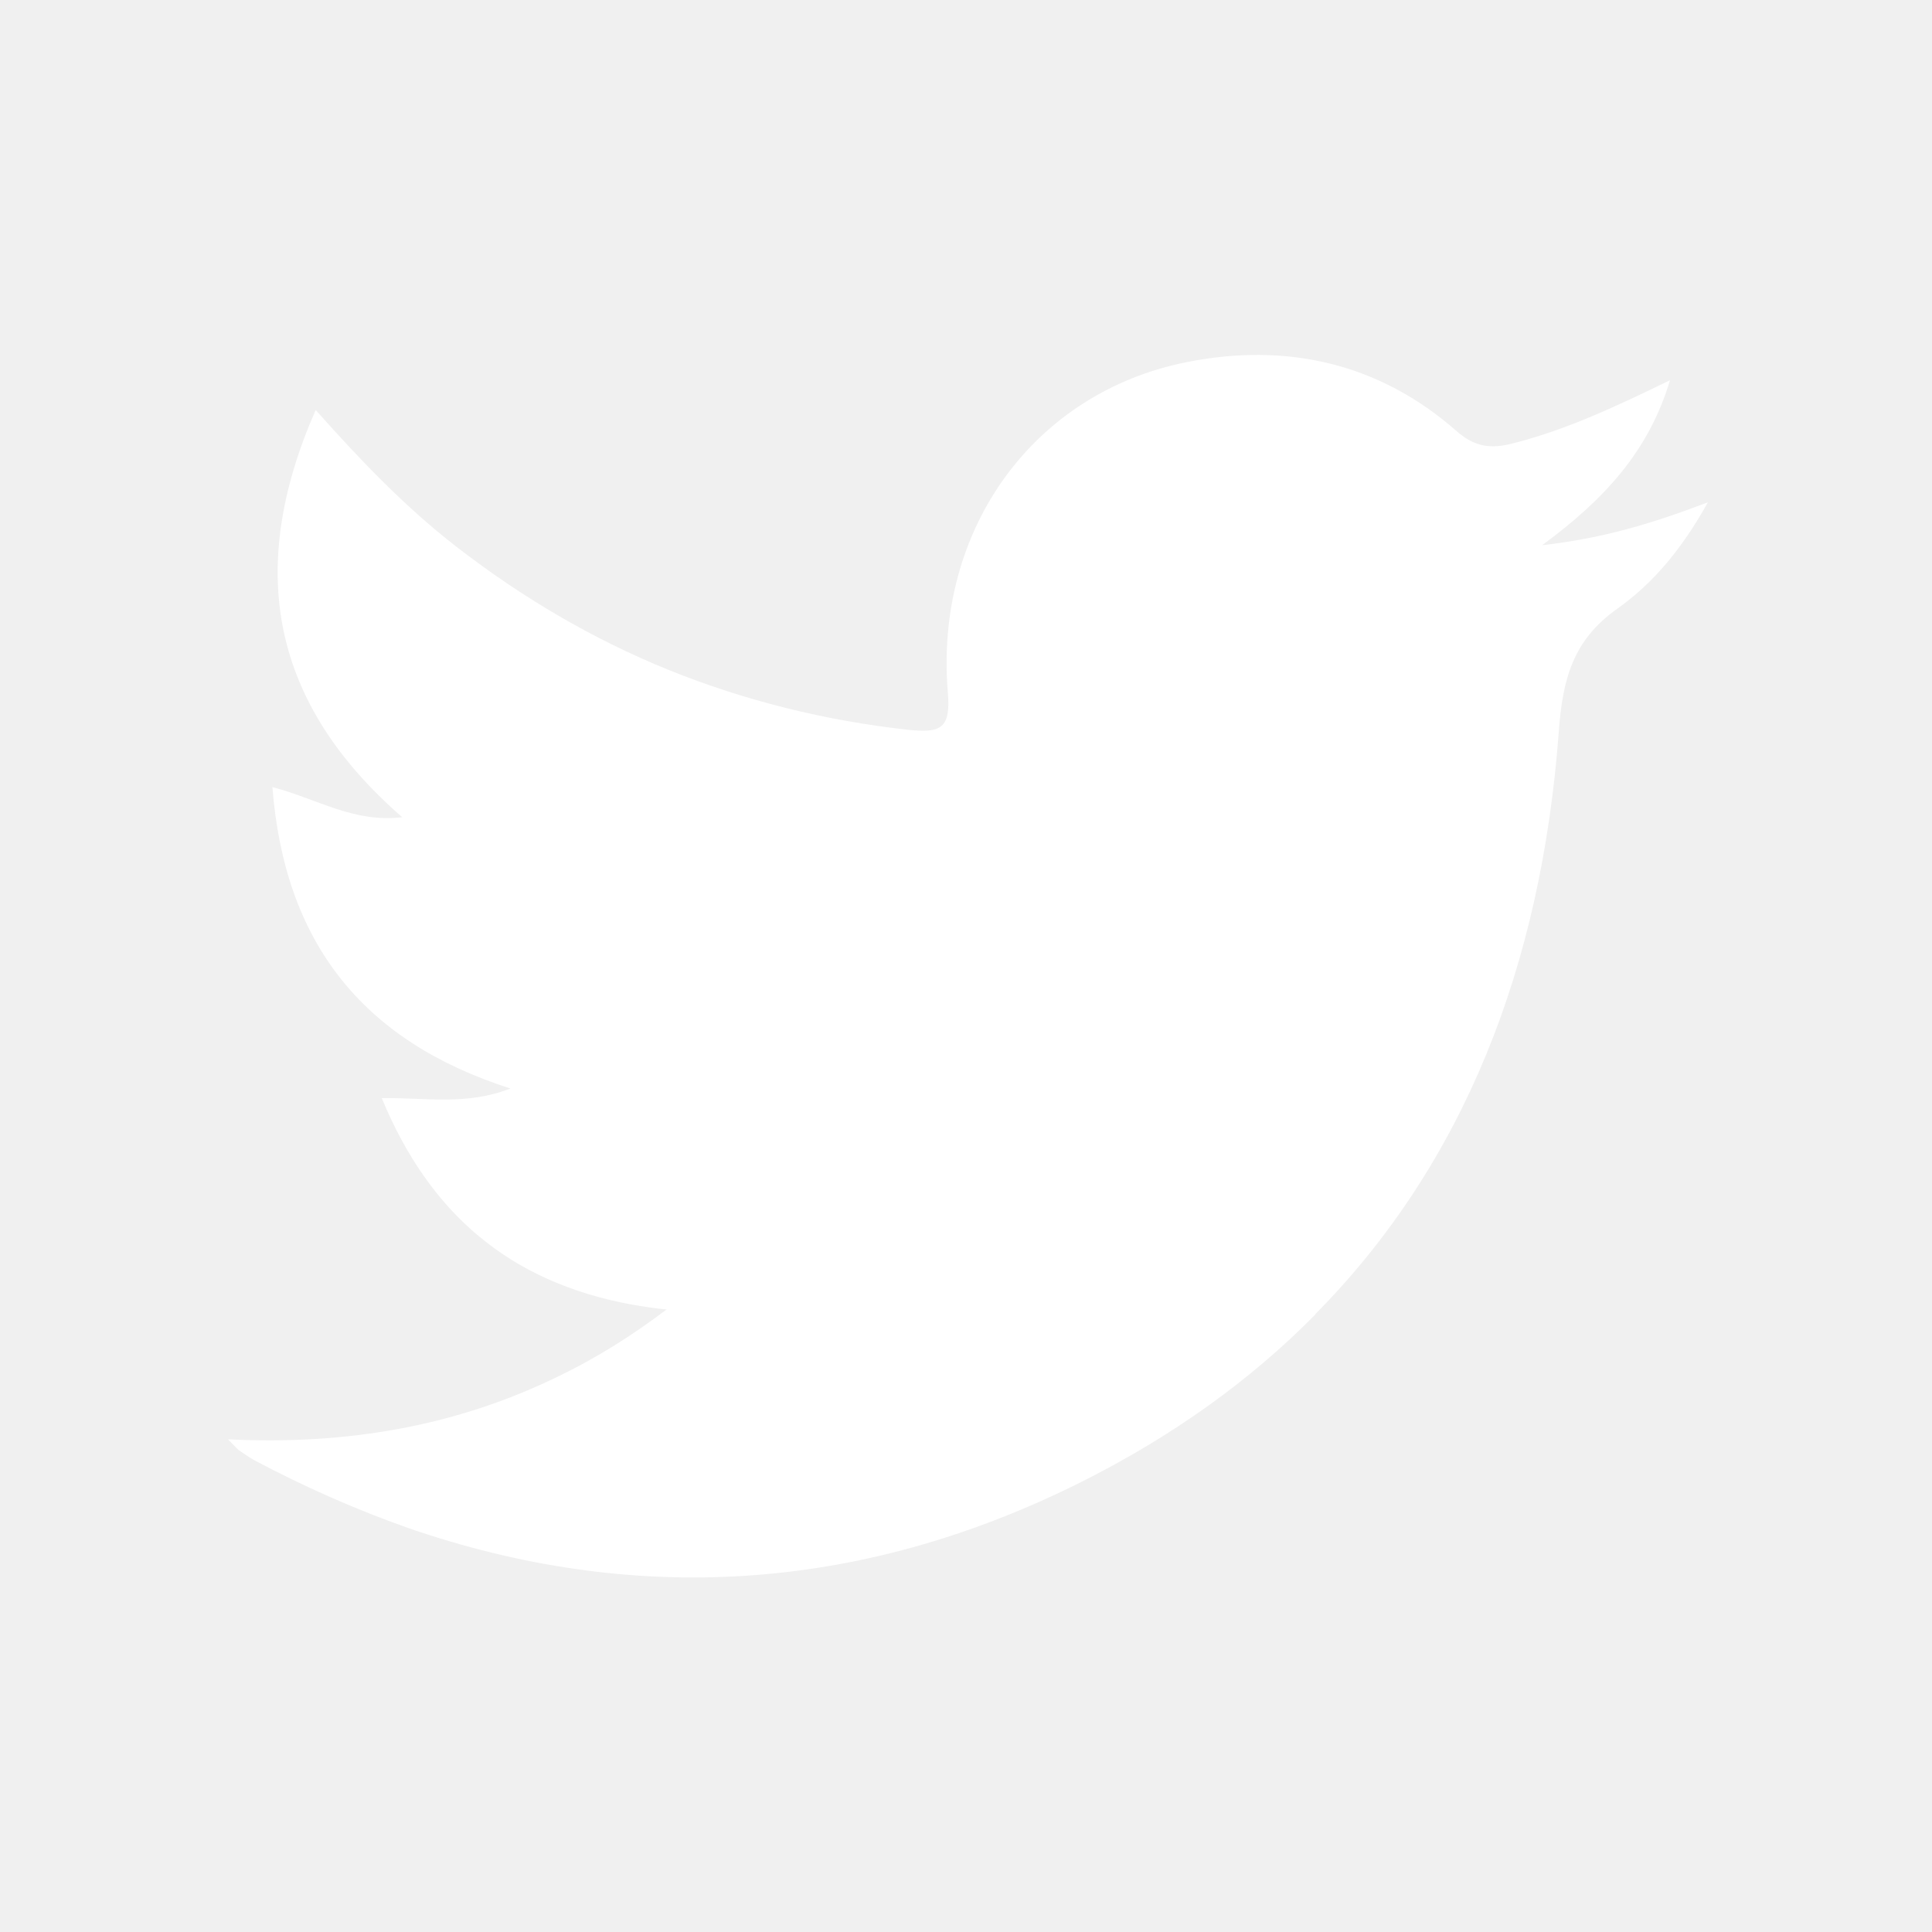
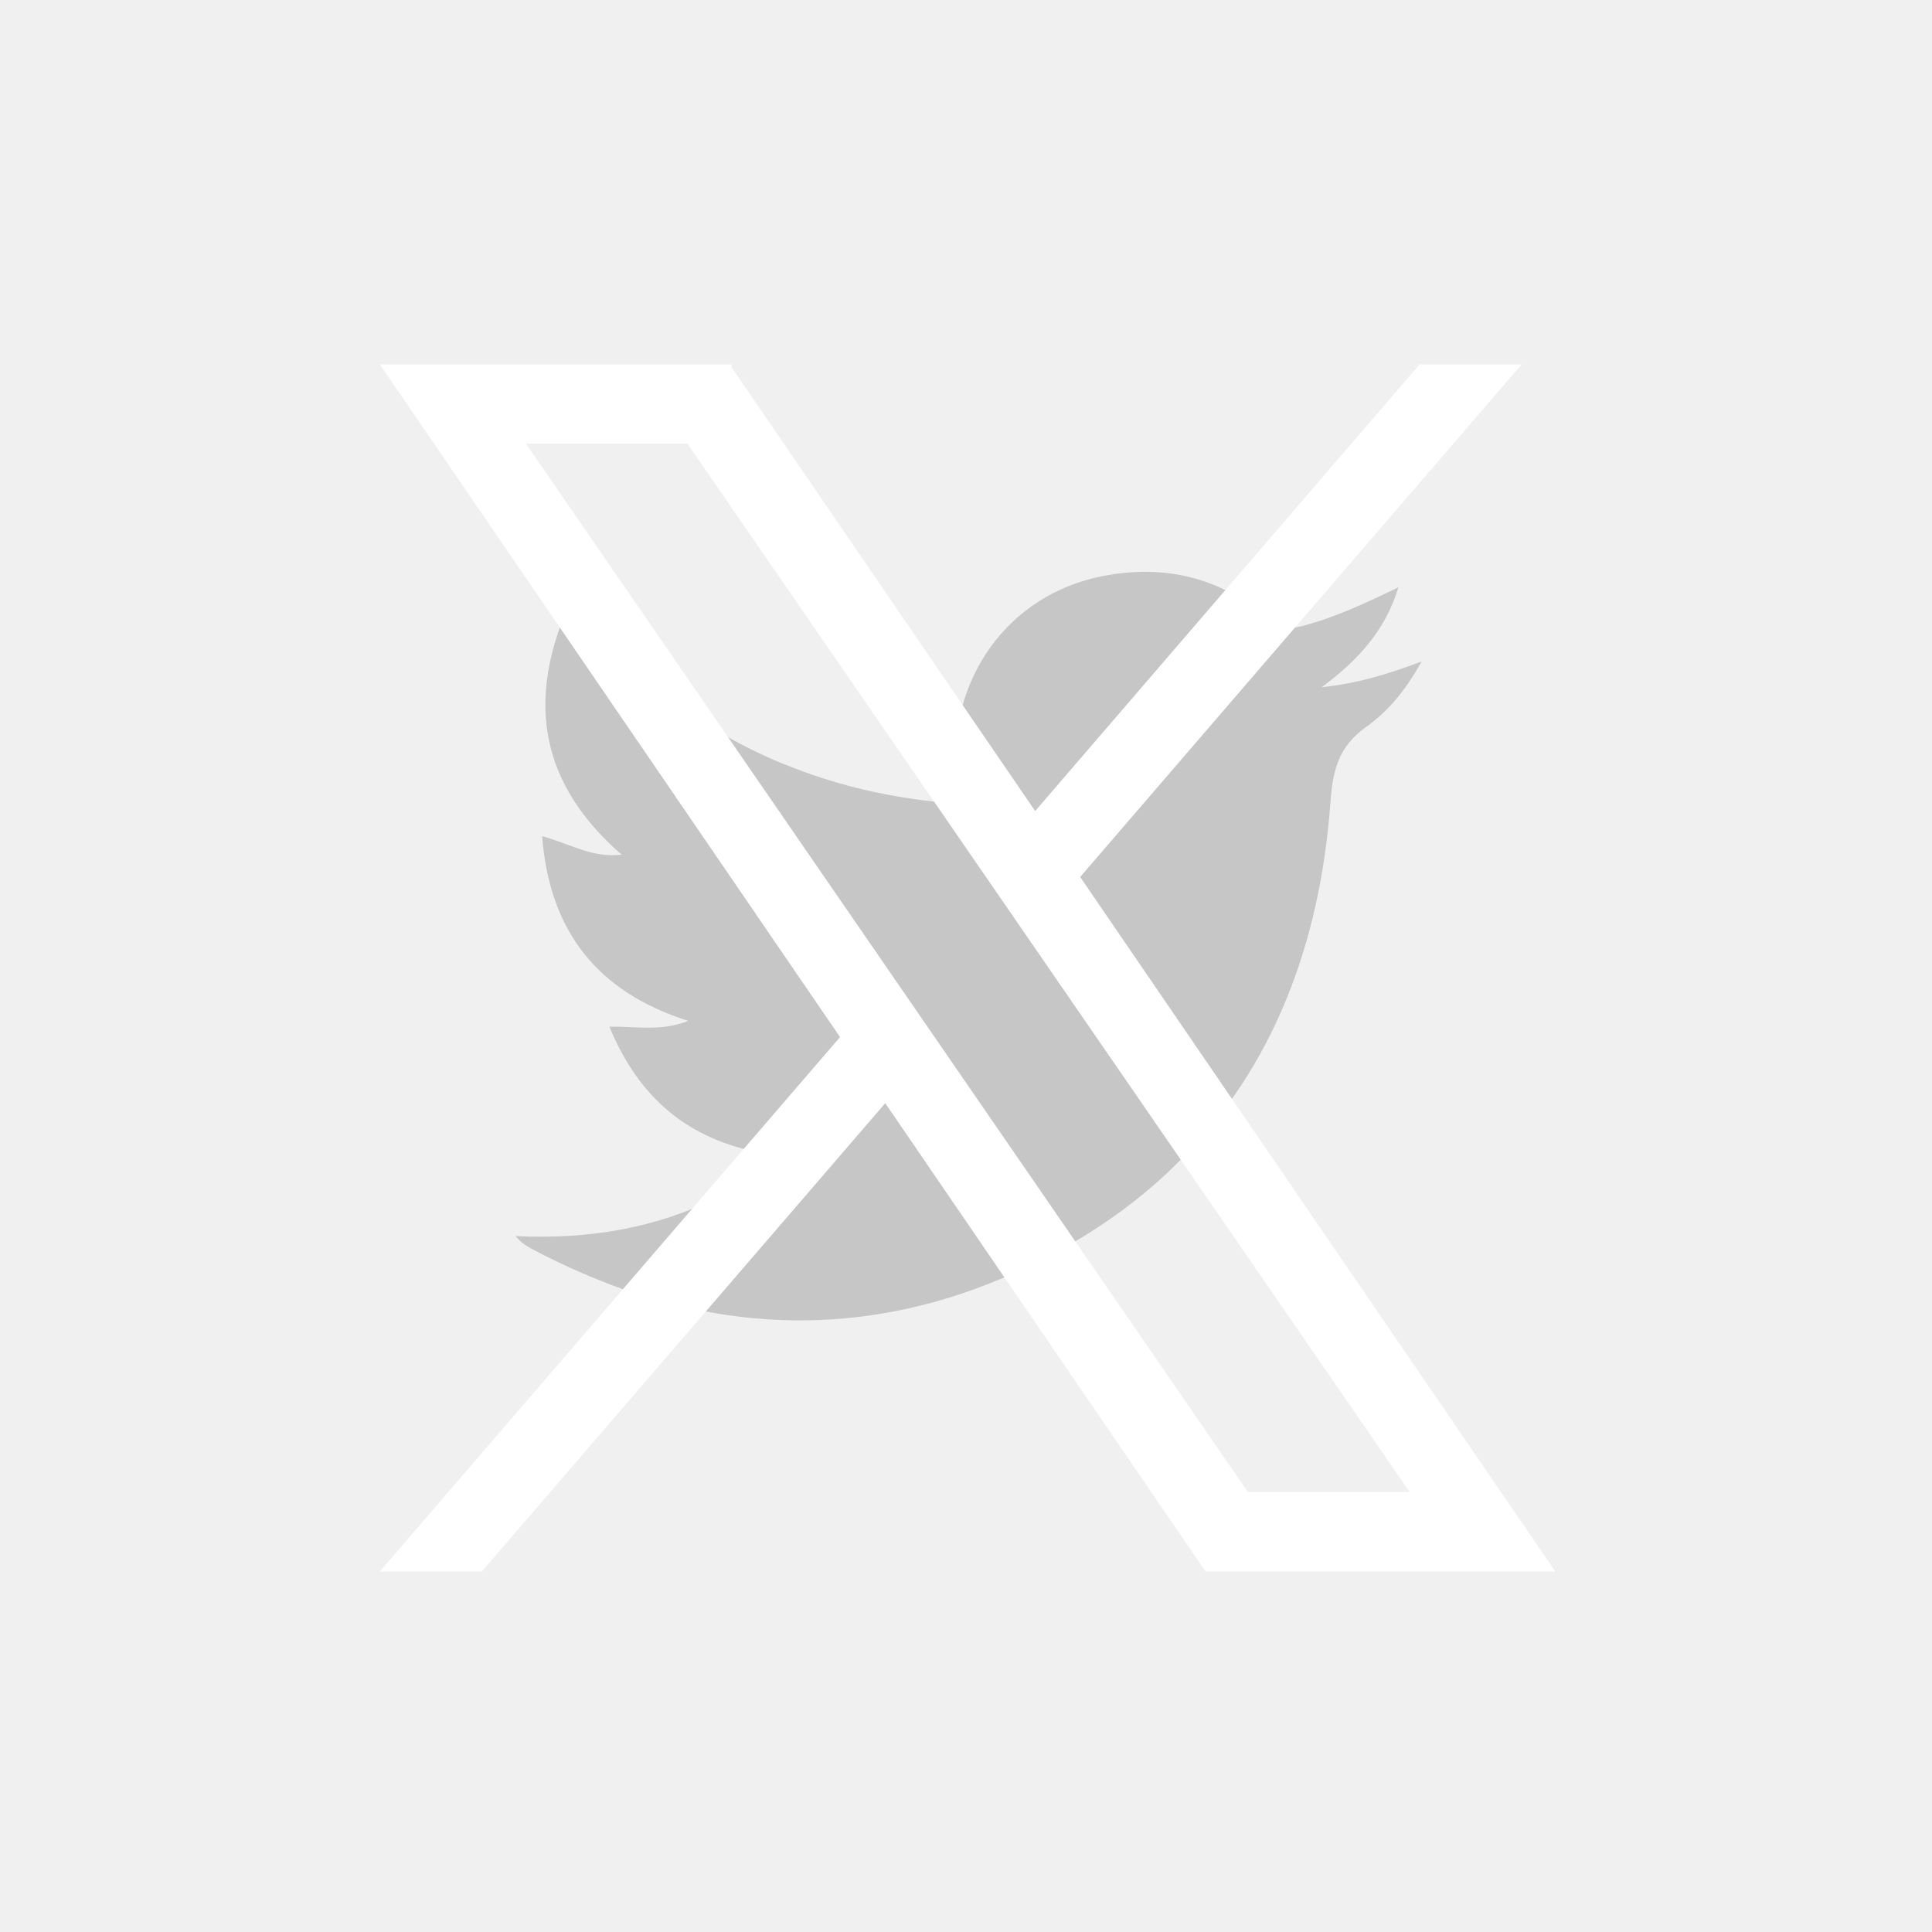
- <svg xmlns="http://www.w3.org/2000/svg" version="1.1" x="0px" y="0px" viewBox="0 0 500 500" style="enable-background:new 0 0 500 500;" xml:space="preserve">
-   <style type="text/css">
- 	.st0{display:none;}
- 	.st1{display:inline;}
- 	.st2{fill:#56B7E0;}
- 	.st3{fill:none;}
- 	.st4{fill:#D51248;}
- 	.st5{fill:#FFCC07;}
- 	.st6{fill:#E52629;}
- 	.st7{display:inline;fill:#D51248;}
- 	.st8{display:inline;fill:#FFCC07;}
- 	.st9{display:inline;fill:#56B7E0;}
- 	.st10{display:inline;fill:#FFFFFF;}
- 	.st11{fill:#FFFFFF;}
- </style>
-   <g id="Camada_12" class="st0">
- </g>
-   <g id="Camada_13" class="st0">
-     <polygon class="st7" points="0,0 500,500 0,500  " />
-     <polygon class="st8" points="500,0 249.8,250.3 -0.3,0.3  " />
-     <polygon class="st9" points="500,0 500,500 250,250  " />
-   </g>
-   <g id="Burguer" class="st0">
-     <path class="st10" d="M381.1,281H118.9c-17.1,0-31-13.9-31-31v0c0-17.1,13.9-31,31-31h262.2c17.1,0,31,13.9,31,31v0   C412.1,267.1,398.2,281,381.1,281z" />
-     <path class="st10" d="M381.1,179.7H118.9c-17.1,0-31-13.9-31-31v0c0-17.1,13.9-31,31-31h262.2c17.1,0,31,13.9,31,31v0   C412.1,165.8,398.2,179.7,381.1,179.7z" />
-     <path class="st10" d="M381.1,382.3H118.9c-17.1,0-31-13.9-31-31v0c0-17.1,13.9-31,31-31h262.2c17.1,0,31,13.9,31,31v0   C412.1,368.4,398.2,382.3,381.1,382.3z" />
-   </g>
-   <g id="X" class="st0">
-     <rect x="93.6" y="220.1" transform="matrix(0.7071 0.7071 -0.7071 0.7071 249.9954 -103.5553)" class="st10" width="312.8" height="59.9" />
-     <rect x="93.6" y="219.7" transform="matrix(0.7071 -0.7071 0.7071 0.7071 -103.2947 249.8928)" class="st10" width="312.8" height="59.9" />
-   </g>
-   <g id="_x3E_" class="st0">
-     <path class="st10" d="M381.6,232.5L381.6,232.5c-2.8-4-6.4-7.2-10.4-9.4L161.9,77.8c-13.9-9.6-32.9-6.2-42.5,7.7l0,0   c-9.6,13.9-6.2,32.9,7.7,42.5l175.7,122L127.1,372c-13.9,9.6-17.3,28.7-7.7,42.5h0c9.6,13.9,28.7,17.3,42.5,7.7l209.2-145.3   c4-2.2,7.6-5.3,10.4-9.4l0,0c3.7-5.4,5.5-11.5,5.5-17.5C387.1,243.9,385.3,237.8,381.6,232.5z" />
-   </g>
-   <g id="_x3C_" class="st0">
-     <path class="st10" d="M118.2,232.5L118.2,232.5c2.8-4,6.4-7.2,10.4-9.4L337.9,77.8c13.9-9.6,32.9-6.2,42.5,7.7l0,0   c9.6,13.9,6.2,32.9-7.7,42.5L197,250l175.7,122c13.9,9.6,17.3,28.7,7.7,42.5h0c-9.6,13.9-28.7,17.3-42.5,7.7L128.7,276.9   c-4-2.2-7.6-5.3-10.4-9.4l0,0c-3.7-5.4-5.5-11.5-5.5-17.5C112.8,243.9,114.5,237.8,118.2,232.5z" />
-   </g>
-   <g id="Instagram" class="st0">
-     <g class="st1">
-       <path class="st11" d="M253.5,79c20.5,0,41-0.4,61.5,0.1c19.6,0.5,38.9,2.8,56.6,12.3c24.9,13.3,40,34,46,61.4    c3,13.9,3.9,28,4,42.2c0.1,40.5,0.7,81-0.3,121.4c-0.4,17.2-2.8,34.3-10.3,50.1c-14.1,29.8-38.3,46.1-70.3,51.4    c-14,2.3-28.2,2.6-42.3,2.8c-26.5,0.5-53,0.8-79.5-0.1c-20.4-0.7-40.9-0.1-61.2-3.6c-27.5-4.9-49-18.9-63.3-42.7    c-7.6-12.6-11.7-26.9-12.9-41.7c-3.5-41.9-2-83.9-1.7-125.9c0.1-16.1,0.2-32.3,3.1-48.3c7.8-42,34.2-68.8,76.4-76.6    c12.2-2.3,24.5-2.7,36.8-2.9C215.2,78.7,234.3,78.9,253.5,79C253.5,78.9,253.5,78.9,253.5,79z M111.6,247.1c-0.1,0-0.1,0-0.2,0    c0,15.2-0.1,30.3,0,45.5c0.1,15,0,30,3,44.8c4.4,21.7,16.3,37.3,37.5,45.6c13.1,5.1,26.8,5.6,40.3,5.8c34.5,0.5,69,0.3,103.5,0.1    c12.8-0.1,25.6-0.5,38.4-2.1c29.4-3.8,48.8-23.3,53.5-52.4c2.5-15.6,1.8-31.2,2.4-46.8c0.9-22.3,0.3-44.6,0.2-67    c-0.1-17.3-0.1-34.7-2.1-51.9c-3.6-31.6-22.3-51.2-53.2-56.2c-12.7-2-25.6-2-38.4-2.2c-32.1-0.5-64.3-0.4-96.5,0    c-10.4,0.1-21,0.4-31.4,1.8c-30.2,4-49.6,21.9-54.8,51.2c-1.5,8.7-2.2,17.5-2.3,26.3C111.5,208.7,111.6,227.9,111.6,247.1z" />
-       <path class="st11" d="M251.2,161.7c47.9-0.3,88.2,37.8,87.9,88.5c-0.3,49.4-38.7,86.4-86,87.7c-51.8,1.4-90.5-39.9-90.6-87.9    C162.4,199.8,203.5,160.6,251.2,161.7z M194.5,249.8c-0.1,30.4,25.5,56,56.1,56.1c31.1,0.1,56.5-25.3,56.7-56.7    c0.1-29.9-25.5-55.9-55.2-56.1C220.1,192.9,194.6,218.1,194.5,249.8z" />
-       <path class="st11" d="M362.6,159c-0.1,11.8-9.4,20.6-21.6,20.5c-10.9-0.1-20.1-9.4-20.2-20.5c-0.1-11.9,9.3-21.3,21.1-21.3    C354.2,137.8,362.7,146.5,362.6,159z" />
-     </g>
-   </g>
-   <g id="Instagram_C" class="st0">
-     <g class="st1">
-       <path class="st4" d="M334.2,386.7c-12.7,1.6-25.6,2.1-38.4,2.1c-34.5,0.1-69,0.4-103.5-0.1c-13.5-0.2-27.2-0.7-40.3-5.8    c-21.2-8.2-33.2-23.8-37.5-45.6c-3-14.8-2.9-29.8-3-44.8c-0.1-15.2,0-30.3,0-45.5c0.1,0,0.1,0,0.2,0c0-19.2-0.2-38.3,0.1-57.5    c0.1-8.8,0.7-17.6,2.3-26.3c2.4-13.4,7.7-24.3,15.7-32.7l-22.3-22.3c-12.4,12.8-20.7,29.7-24.5,50.2c-3,16-3,32.2-3.1,48.3    c-0.3,42-1.8,84,1.7,125.9c1.2,14.8,5.3,29.1,12.9,41.7c14.4,23.8,35.8,37.8,63.3,42.7c20.3,3.6,40.8,3,61.2,3.6    c26.5,0.9,53,0.6,79.5,0.1c14.1-0.3,28.3-0.6,42.3-2.8c20.8-3.4,38.3-11.5,51.9-24.9l-22.7-22.7    C360.8,379.1,348.7,384.8,334.2,386.7z" />
-       <path class="st4" d="M253.1,337.9c23.1-0.6,44.1-9.8,59.6-24.8l-22.9-22.9c-10.2,9.8-24,15.8-39.1,15.8    c-30.6-0.1-56.2-25.6-56.1-56.1c0-15.2,5.9-28.8,15.5-39l-22.7-22.7C172,204,162.5,225.7,162.5,250    C162.6,298,201.3,339.3,253.1,337.9z" />
-       <path class="st5" d="M315,79.1c-20.5-0.6-41-0.1-61.5-0.1c0,0,0-0.1,0-0.1c-19.2,0-38.3-0.2-57.5,0.1c-12.3,0.2-24.7,0.6-36.8,2.9    c-21.4,4-38.7,12.9-51.6,26.1l22.3,22.3c9.5-9.8,22.6-16,38.9-18.2c10.4-1.4,20.9-1.7,31.4-1.8c32.2-0.4,64.3-0.5,96.5,0    c12.8,0.2,25.7,0.1,38.4,2.2c14.9,2.4,27,8.3,36,17.2l22.4-22.4c-6.2-6.1-13.4-11.4-21.8-15.9C353.9,81.9,334.5,79.6,315,79.1z" />
-       <path class="st5" d="M252,193.1c14.8,0.1,28.6,6.6,38.7,16.8l22.8-22.8c-16-16-38.2-25.6-62.3-25.4c-24.5-0.6-47.3,9.5-63.6,26.3    l22.7,22.7C220.7,199.7,235.5,193,252,193.1z" />
-       <path class="st5" d="M341.8,137.8c-11.9,0-21.2,9.4-21.1,21.3c0,5.7,2.5,10.9,6.3,14.6l29.9-29.9C353.3,140,348,137.8,341.8,137.8    z" />
-       <path class="st5" d="M129.9,130.3L107.6,108c-0.1,0.1-0.2,0.2-0.2,0.3l22.3,22.3C129.7,130.4,129.8,130.3,129.9,130.3z" />
-       <path class="st5" d="M210.2,210.6L187.6,188c-0.1,0.1-0.2,0.2-0.2,0.3l22.7,22.7C210.1,210.8,210.2,210.7,210.2,210.6z" />
-       <path class="st2" d="M388.2,168.6c2,17.2,2,34.6,2.1,51.9c0.1,22.3,0.7,44.7-0.2,67c-0.6,15.6,0.1,31.2-2.4,46.8    c-2.4,14.7-8.5,27-17.8,36l22.7,22.7c7.3-7.2,13.5-16,18.4-26.4c7.5-15.8,9.9-32.9,10.3-50.1c1-40.5,0.4-81,0.3-121.4    c0-14.2-0.9-28.3-4-42.2c-4-18.3-12-33.5-24.2-45.6L371,129.7C380.5,139.2,386.3,152.3,388.2,168.6z" />
-       <path class="st2" d="M307.3,249.2c-0.1,16.1-6.8,30.6-17.5,40.9l22.9,22.9c16.1-15.7,26.2-37.6,26.4-62.8    c0.2-25.2-9.7-47.3-25.5-63.1l-22.8,22.8C300.9,220.2,307.3,234.2,307.3,249.2z" />
-       <path class="st2" d="M362.6,159c0-6.2-2.1-11.5-5.7-15.3L327,173.6c3.7,3.6,8.6,5.9,13.9,5.9C353.2,179.6,362.5,170.8,362.6,159z" />
-     </g>
-   </g>
-   <g id="Twitter">
-     <path class="st11" d="M399.1,141.1c16.2-11.9,27.6-24.4,33.1-42.7c-13.8,6.7-26.7,12.8-40.5,16.3c-5.7,1.5-9.9,1.1-14.7-3.1   c-20.1-17.7-44.1-23-69.8-17.9c-39.8,7.9-65.4,43.4-61.9,85.5c0.8,9.4-1.9,10.5-10,9.7c-21.9-2.4-42.6-7.6-62.2-15.5   c-19.5-7.9-37.8-18.6-55.1-32c-13-10.1-24.4-21.9-36.3-35.3c-18.2,41.4-11.4,76,22.4,105.4c-12.6,1.5-22.1-4.8-33.6-7.8   c3.1,40,23.1,65.7,61.6,78c-11.5,4.5-22.1,2.3-33.3,2.5c12.4,30,33.2,47.6,64.6,53.4c2.9,0.5,6,1,9.1,1.3   c-9,6.8-18.1,12.5-27.6,17.1c-26.6,13.1-55,18-85.9,16.5c1.9,1.9,2.3,2.4,2.8,2.8c1.3,0.9,2.6,1.8,4,2.6   c13.2,7,26.4,12.8,39.7,17.5c57.8,20,116.5,17.1,174.4-11.9c23.7-11.9,43.7-26.3,60.3-43.1c0.1-0.1,0.2-0.2,0.2-0.3   c38.5-38.9,58.5-90.2,63-150.6c1-13.7,3.6-23.8,15.2-32c9-6.4,16.5-15.1,23.4-27.5C427.2,135.6,414.9,139.3,399.1,141.1z" />
-   </g>
-   <g id="Twitter_C" class="st0">
-     <g class="st1">
-       <path class="st2" d="M418.6,157.5c9-6.4,16.5-15.1,23.4-27.5c-14.9,5.6-27.2,9.3-42.9,11c16.2-11.9,27.6-24.4,33.1-42.7    c-13.8,6.7-26.7,12.8-40.5,16.3c-5.7,1.5-9.9,1.1-14.7-3.1c-20.1-17.7-44.1-23-69.8-17.9c-39.8,7.9-65.4,43.4-61.9,85.5    c0.8,9.4-1.9,10.5-10,9.7c-21.9-2.4-42.6-7.6-62.2-15.5l77.3,77.3l89.9,89.9c38.5-38.9,58.8-90.5,63.2-150.8    C404.5,175.8,407,165.8,418.6,157.5z" />
-       <path class="st5" d="M163.3,337.6c2.9,0.5,6,1,9.1,1.3c-9,6.8-18.1,12.5-27.6,17.1l-39.3,39.3c57.8,20,116.5,17.1,174.4-11.9    c23.7-11.9,43.7-26.3,60.3-43.1l-89.9-89.9L163.3,337.6z" />
-       <path class="st4" d="M173.1,173.2c-19.5-7.9-37.8-18.6-55.1-32c-13-10.1-24.4-21.9-36.3-35.3c-18.2,41.4-11.4,76,22.4,105.4    c-12.6,1.5-22.1-4.8-33.6-7.8c3.1,40,23.1,65.7,61.6,78c-11.5,4.5-22.1,2.3-33.3,2.5c12.4,30,33.2,47.6,64.6,53.4l87.1-87.1    L173.1,173.2z" />
-       <path class="st4" d="M59,372.5c1.9,1.9,2.3,2.4,2.8,2.8c1.3,0.9,2.6,1.8,4,2.6c13.2,7,26.4,12.8,39.7,17.5l39.3-39.3    C118.3,369.2,89.9,374,59,372.5z" />
-     </g>
-   </g>
-   <g id="Facebook" class="st0">
-     <path class="st10" d="M337.9,95.3c0-2.3-0.6-3.1-3-3.5c-10.2-1.3-20.4-2.4-30.6-3.3c-13.6-1.1-26.9-0.5-40,3.5   c-16.9,5.2-29.9,15.7-38.4,31.1c-7,12.6-9.5,26.6-9.7,40.9c-0.3,14.6-0.2,29.2,0,43.8c0,3.3-0.6,4.5-4.3,4.5c-13-0.3-26-0.1-39-0.1   c-10.3,0-9.5-1.9-9.5,9.5c0,9.5,0.1,19.1,0.1,28.6c0,5.5,0,11.6-0.1,17.1c0,3.1,0.9,3.7,3.8,3.7c15-0.1,29.9,0,44.9-0.1   c3,0,4,0.6,4,3.9c-0.1,47-0.1,94.1-0.1,141.1c11.3,0,22.6,0,33.9,0c9.7,0,19.3,0,29,0c0-47.1,0-94.2,0-141.2c0-3,0.7-3.8,3.7-3.7   c13.5,0.2,27.1,0,40.6,0.2c3,0,3.8-1.1,4.2-3.7c0.8-5.6,1.8-11.8,2.7-17.4c1.1-7,2.2-14,3.3-21.1c0.6-4.2,1-8.4,1.9-12.6   c0.7-3.2,0.2-4.4-3.5-4.4c-16.4,0.2-32.9,0-49.3,0.1c-2.4,0-3.5-0.3-3.5-3.2c0.2-12.5,0-24.9,0.1-37.4c0.1-5.7,1.3-11.3,4.5-16.2   c6.2-9.6,15.7-13,26.6-13.3c8.2-0.2,16.4-0.1,24.7,0c2.4,0,3.2-0.6,3.2-3.1C337.8,124.5,337.8,109.9,337.9,95.3z" />
-   </g>
-   <g id="Facebook_C" class="st0">
-     <g class="st1">
-       <path class="st4" d="M335.1,216.6c0.7-3.2,0.2-4.4-3.5-4.4c-16.4,0.2-32.9,0-49.3,0.1c-2.4,0-3.5-0.3-3.5-3.2    c0.2-12.5,0-24.9,0.1-37.4c0.1-5.7,1.3-11.3,4.5-16.2c6.2-9.6,15.7-13,26.6-13.3c8.2-0.2,16.4-0.1,24.7,0c2.4,0,3.2-0.6,3.2-3.1    c-0.1-14.6-0.1-29.2,0-43.8c0-2.3-0.6-3.1-3-3.5c-10.2-1.3-20.4-2.4-30.6-3.3c-13.6-1.1-26.9-0.5-40,3.5    c-16.9,5.2-29.9,15.7-38.4,31.1c-7,12.6-9.5,26.6-9.7,40.9c-0.3,14.6-0.2,29.2,0,43.8c0,3.3-0.6,4.5-4.3,4.5    c-13-0.3-26-0.1-39-0.1c-10.3,0-9.5-1.9-9.5,9.5c0,9.6,0.1,19.2,0.1,28.8h86.5v-0.4H330c1.1-7,2.2-14.1,3.3-21.1    C333.9,224.9,334.3,220.7,335.1,216.6z" />
-       <path class="st5" d="M249.9,416.1c9.7,0,19.3,0,29,0c0-47.1,0-94.2,0-141.2c0-3,0.7-3.8,3.7-3.7c13.5,0.2,27.1,0,40.6,0.2    c3,0,3.8-1.1,4.2-3.7c0.8-5.7,1.8-11.9,2.7-17.6h-80L249.9,416.1z" />
-       <path class="st2" d="M163.4,250c0,5.6,0,11.9-0.1,17.5c0,3.1,0.9,3.7,3.8,3.7c15-0.1,29.9,0,44.9-0.1c3,0,4,0.6,4,3.9    c-0.1,47-0.1,94.1-0.1,141.1c11.3,0,22.6,0,33.9,0L250,250H163.4z" />
-     </g>
-   </g>
-   <g id="Camada_3" class="st0">
- </g>
+ <svg xmlns="http://www.w3.org/2000/svg" id="Camada_1" data-name="Camada 1" version="1.1" viewBox="0 0 500 500">
+   <defs>
+     <style>
+       .cls-1 {
+         fill: #c6c6c6;
+       }
+ 
+       .cls-1, .cls-2 {
+         stroke-width: 0px;
+       }
+ 
+       .cls-2 {
+         fill: #fff;
+       }
+     </style>
+   </defs>
+   <path class="cls-1" d="M341.6,178.2c9.9-7.3,16.9-15,20.3-26.2-8.5,4.1-16.4,7.8-24.8,10-3.5.9-6.1.7-9-1.9-12.3-10.8-27-14.1-42.8-11-24.4,4.8-40.1,26.6-37.9,52.4.5,5.8-1.2,6.4-6.1,5.9-13.4-1.5-26-4.6-38-9.5h-.1c-12-4.9-23.2-11.5-33.8-19.7-8-6.2-15-13.4-22.2-21.6-11.2,25.4-7,46.6,13.7,64.6-7.7.9-13.5-2.9-20.6-4.8,1.9,24.5,14.2,40.3,37.8,47.8-7,2.8-13.5,1.4-20.4,1.5,7.6,18.4,20.3,29.2,39.6,32.7h0c1.8.4,3.7.7,5.6.9-5.5,4.2-11.1,7.7-16.9,10.5h-.1c-16.2,8.1-33.6,11-52.5,10.1,1.2,1.2,1.4,1.5,1.7,1.7.8.6,1.6,1.1,2.5,1.6,8.1,4.3,16.2,7.8,24.3,10.7h0c35.4,12.2,71.4,10.4,106.8-7.4,14.5-7.3,26.8-16.1,36.9-26.4h0c23.6-23.7,36-55.4,38.7-92.3.6-8.5,2.1-14.6,9.3-19.7,5.5-3.9,10.1-9.3,14.3-16.9-9.1,3.4-16.7,5.7-26.3,6.7Z" />
+   <path class="cls-2" d="M279.6,226.9l114.2-132.6h-26.4l-99.5,115.6-78.6-114.9v-.7h-91l119.1,174.1-119.1,138.3h26.4l104.4-121.2,82.9,121.2h90.5l-123-179.8ZM323,386.2L136.1,114.8h41.8l186.9,271.3h-41.8Z" />
</svg>
